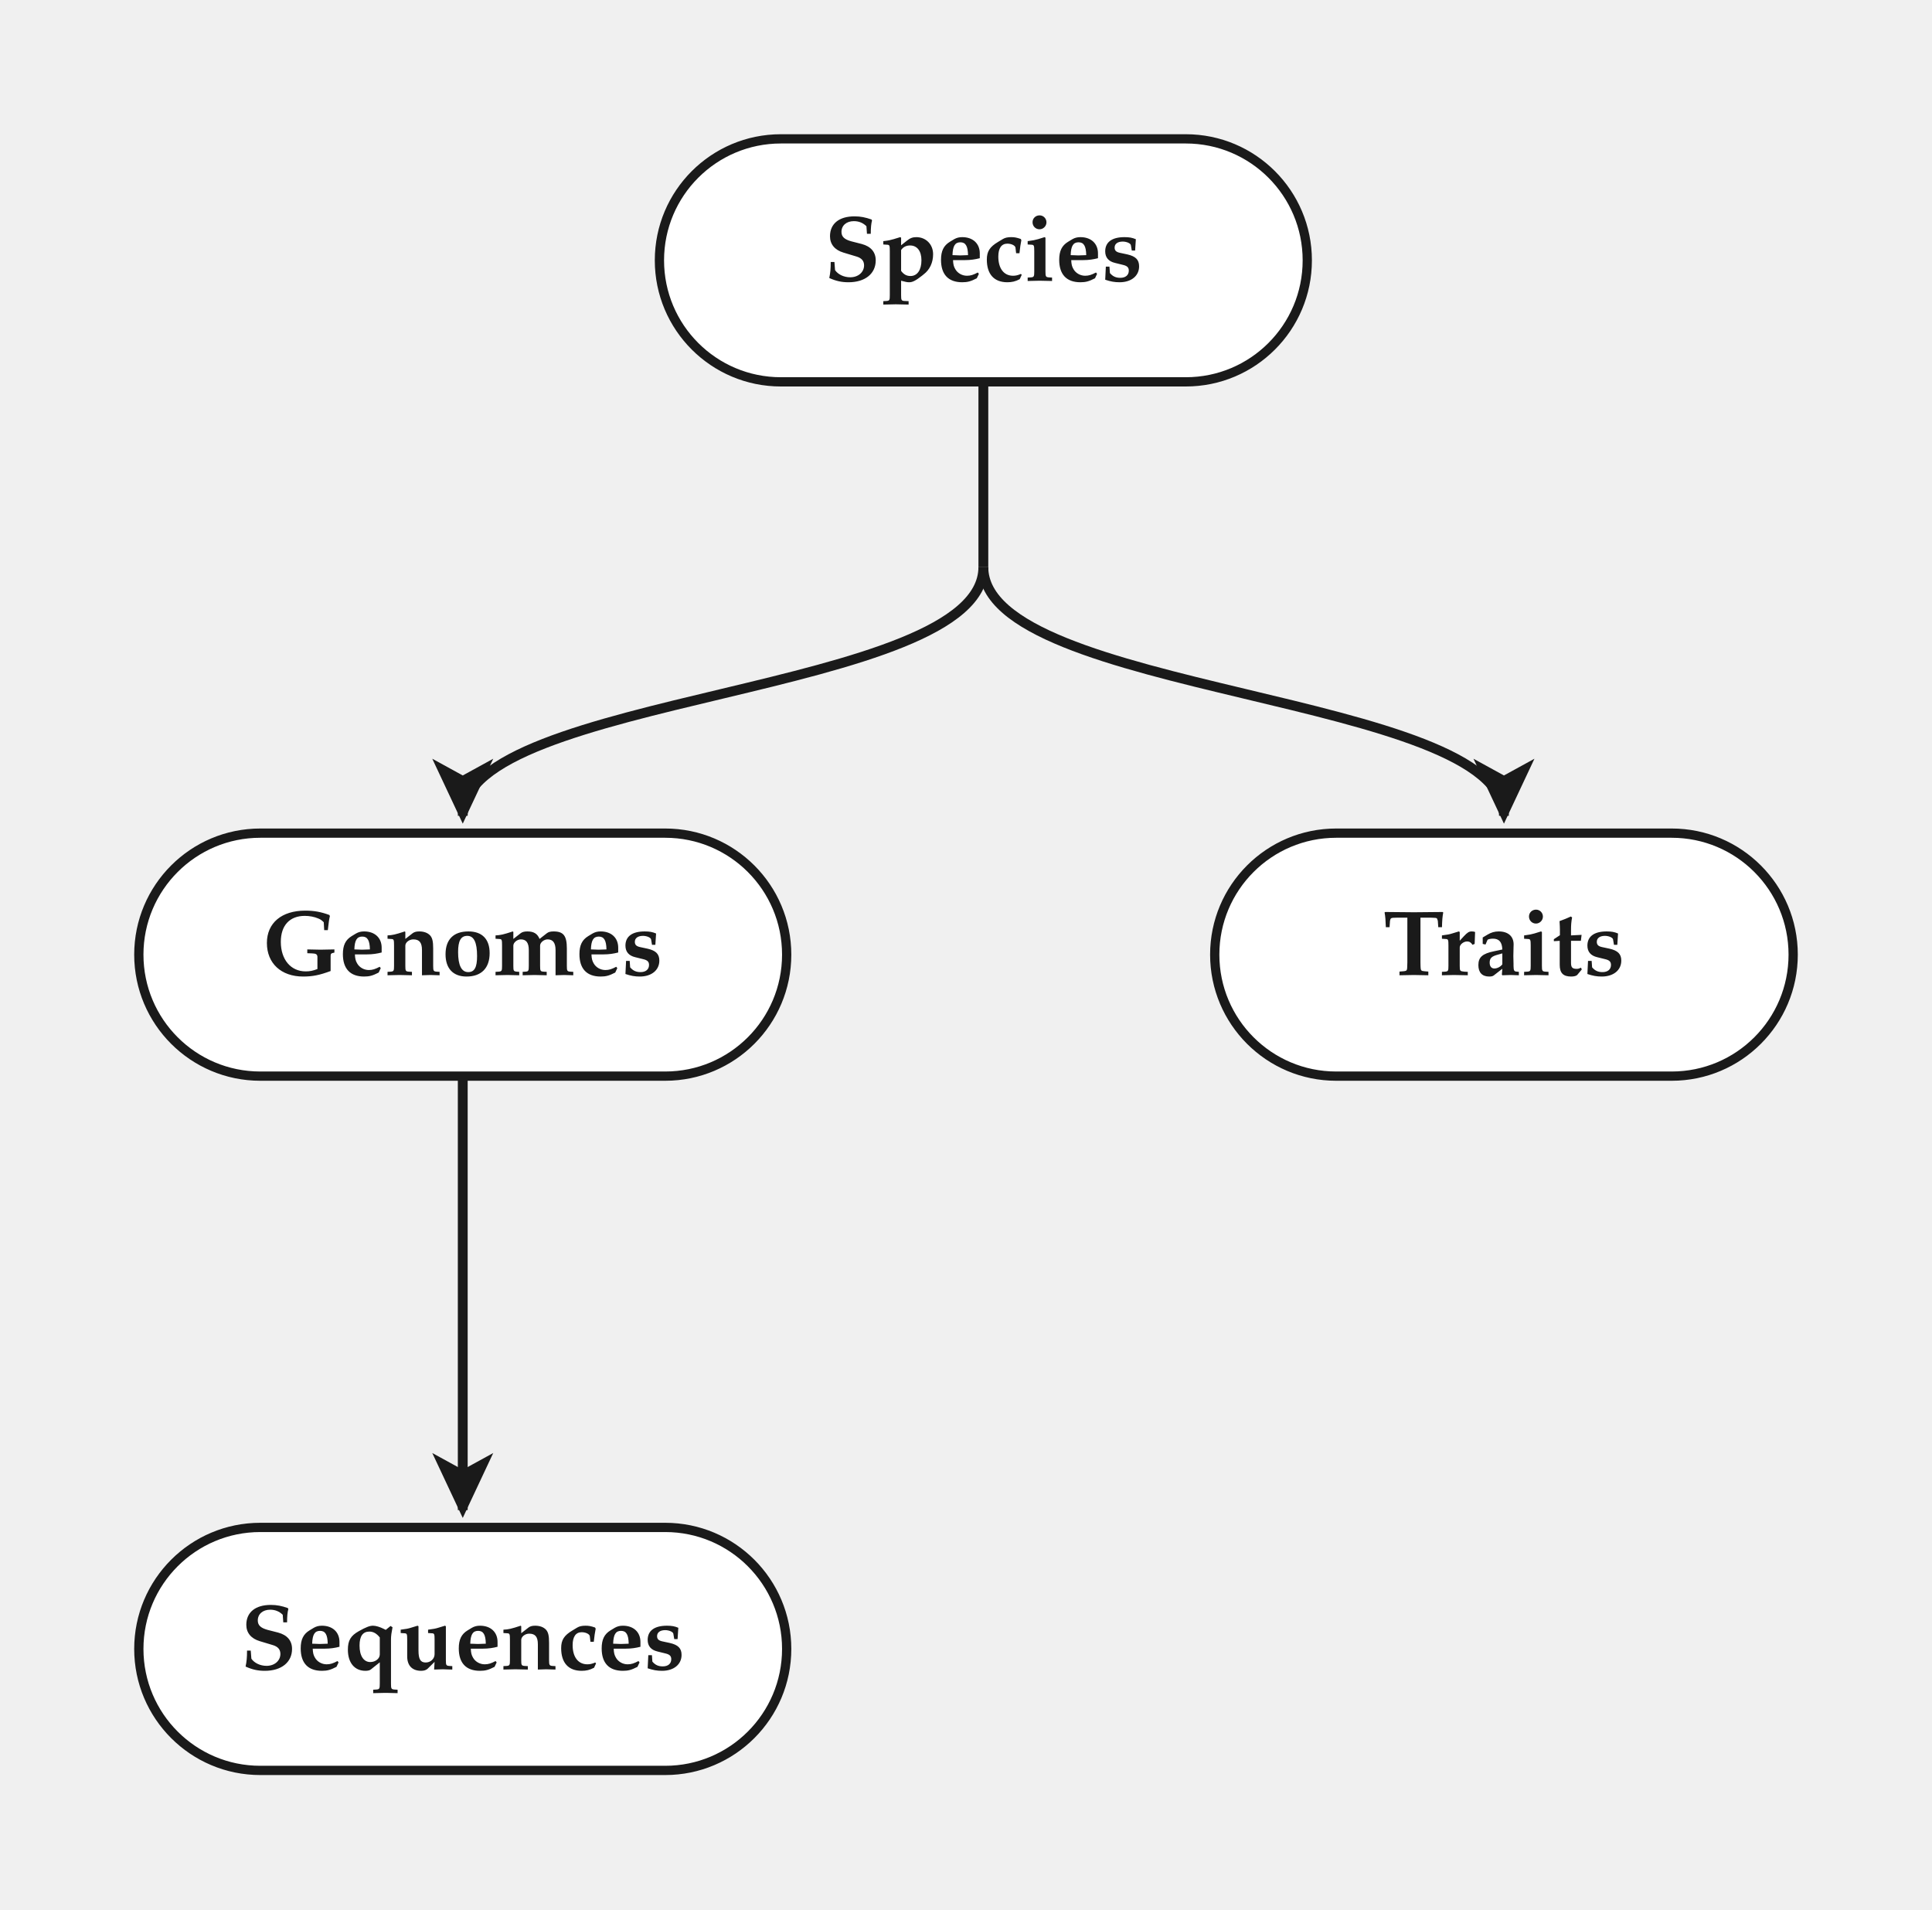
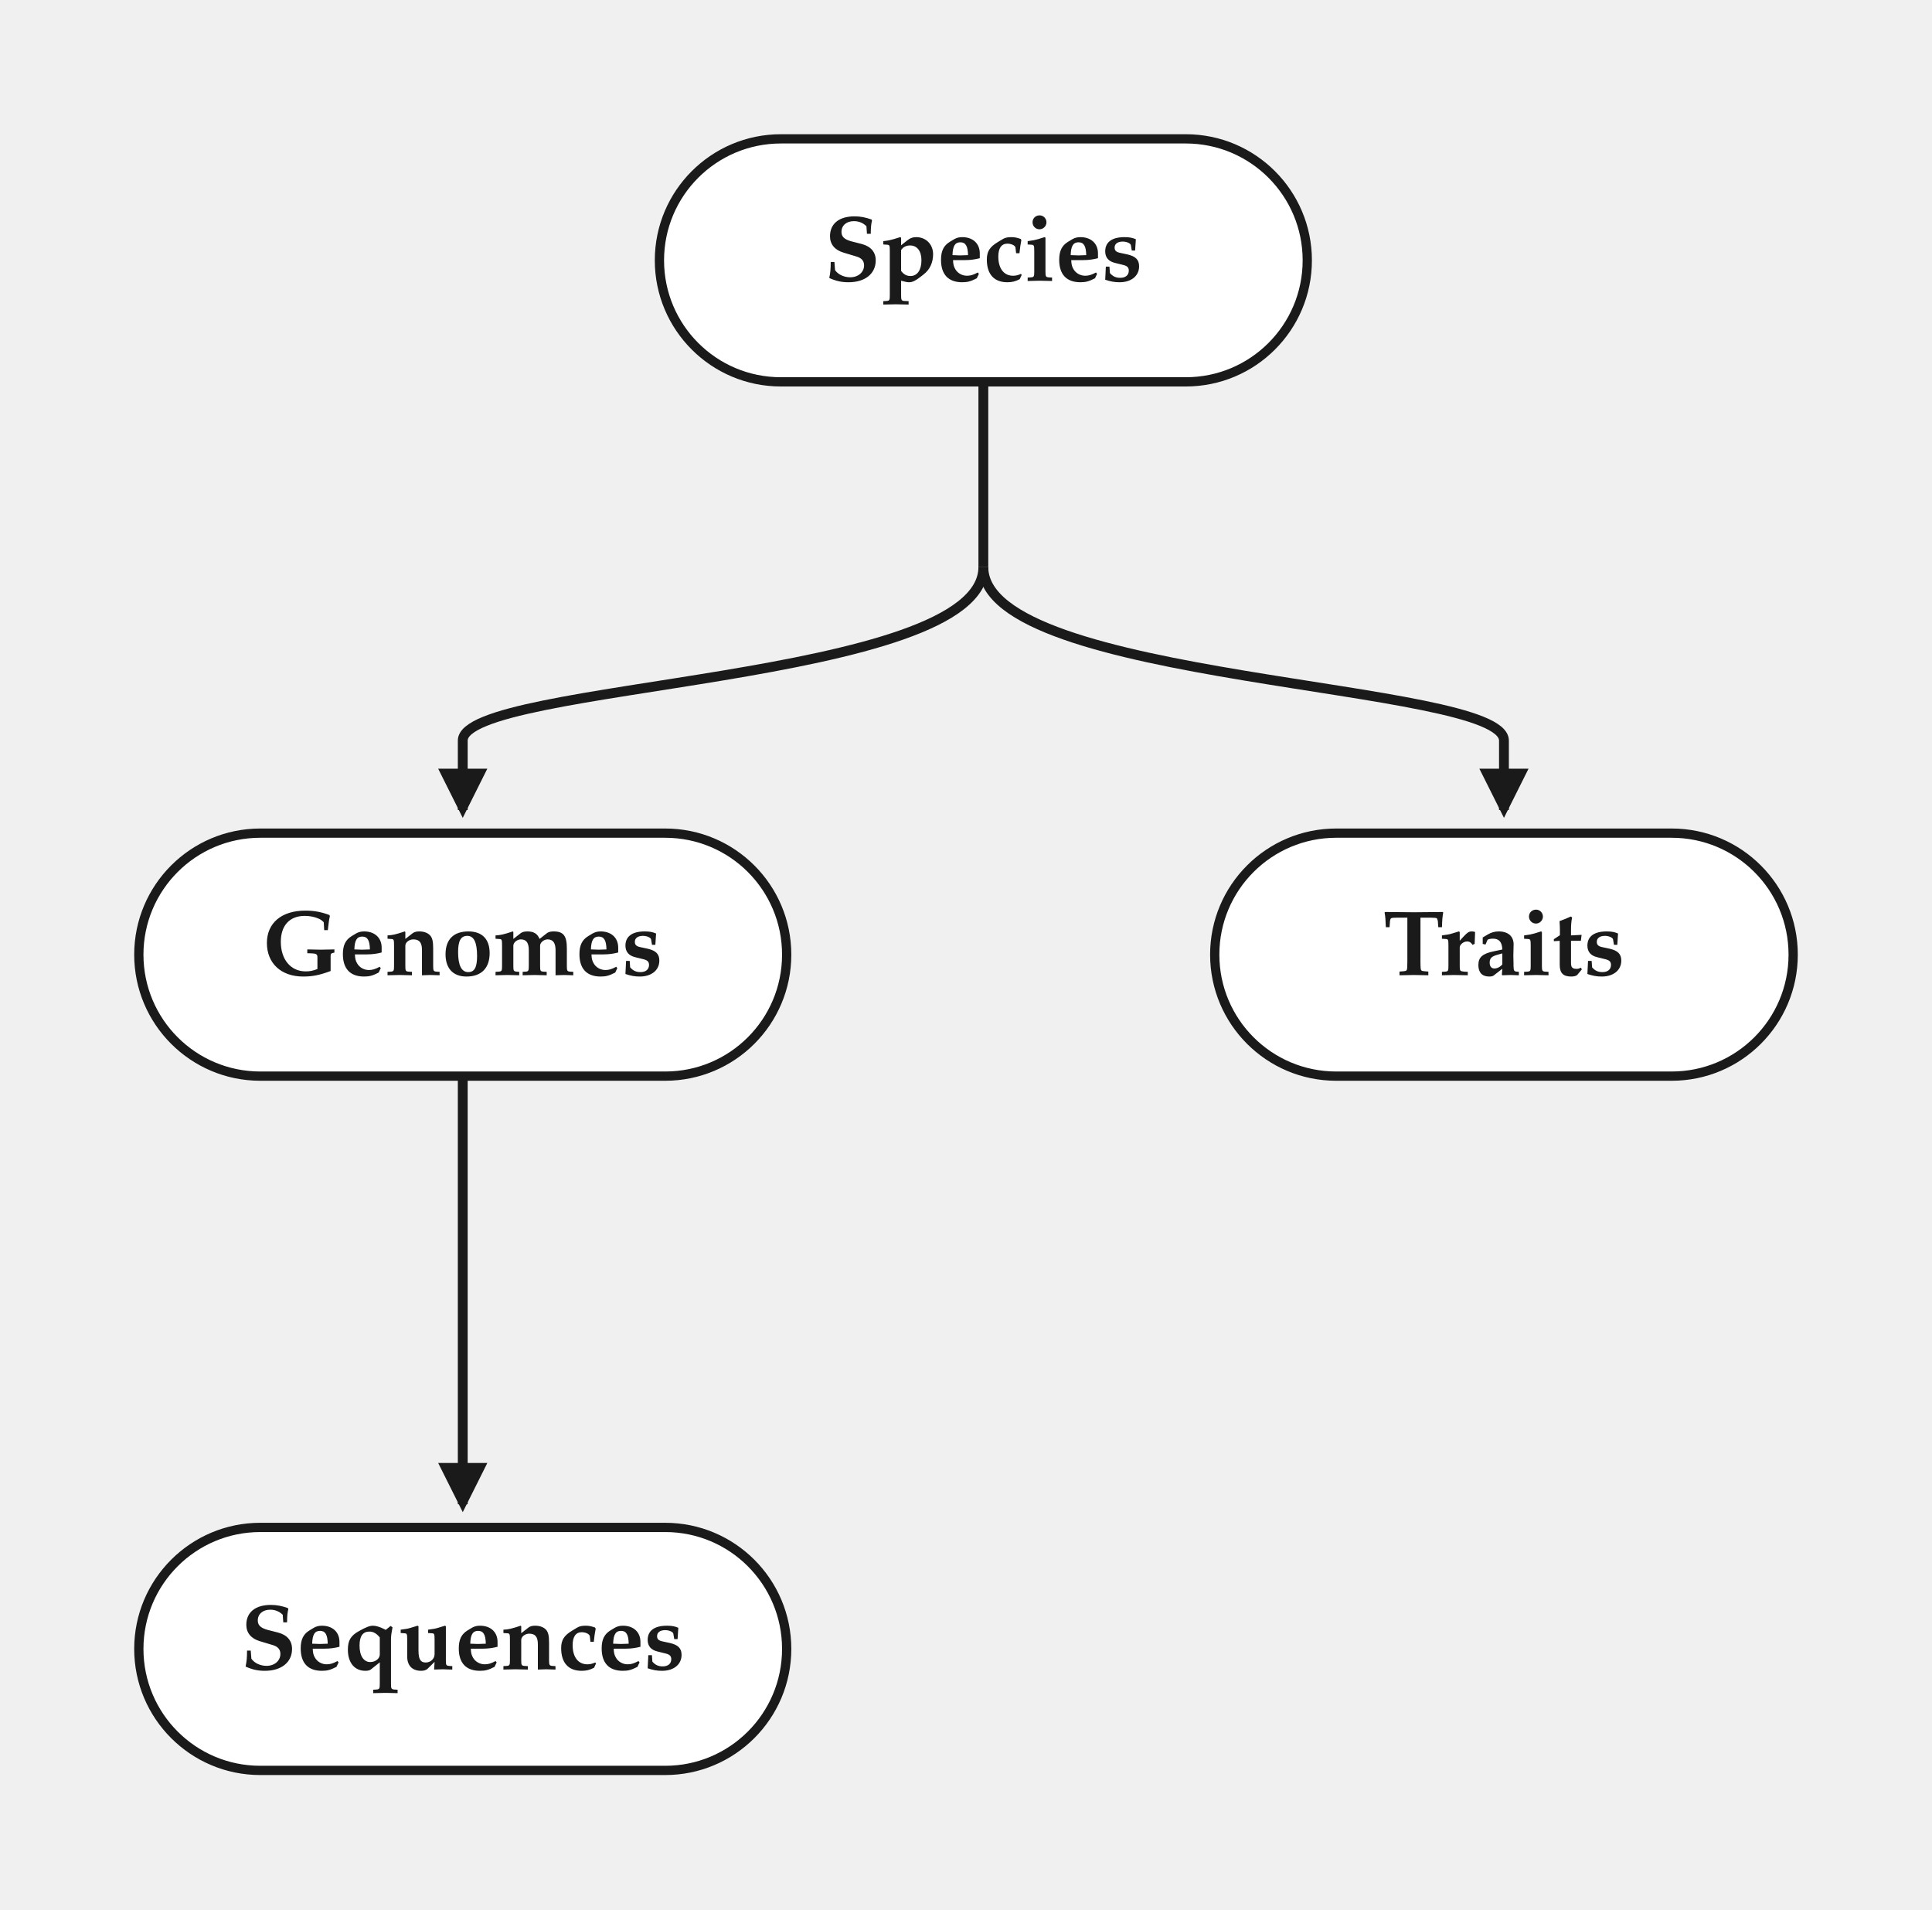
<svg xmlns="http://www.w3.org/2000/svg" viewBox="40 6 334 330" role="img" font-family="Iowan Old Style, Palatino, Georgia, serif">
  <style>
  @media (prefers-color-scheme: dark) {
    .node{fill:#191d20;stroke:#e7ebe9}
    .lbl{fill:#e7ebe9}
    .edge{stroke:#e7ebe9}
    .head{fill:#e7ebe9}
  }
</style>
  <defs>
-     <marker id="a" markerWidth="7" markerHeight="7" refX="5.8" refY="3.5" orient="auto">
-       <path class="head" d="M0,0.4 L6.6,3.5 L0,6.6 L1.7,3.5 z" fill="#1a1a1a" />
+     <marker id="a" markerWidth="5" markerHeight="5" refX="4.2" refY="2.5" orient="auto">
+       <path class="head" d="M0,0 L5,2.5 L0,5 z" fill="#1a1a1a" />
    </marker>
  </defs>
  <g class="edge" fill="none" stroke="#1a1a1a" stroke-width="1.7">
    <line x1="210" y1="72" x2="210" y2="104" />
-     <path d="M 210,104 C 210,126 120,126 120,147" marker-end="url(#a)" />
-     <path d="M 210,104 C 210,126 300,126 300,147" marker-end="url(#a)" />
-     <line x1="120" y1="192" x2="120" y2="267" marker-end="url(#a)" />
+     <path d="M 210,104 C 210,124 120,124 120,134 L 120,146" marker-end="url(#a)" />
+     <path d="M 210,104 C 210,124 300,124 300,134 L 300,146" marker-end="url(#a)" />
+     <line x1="120" y1="192" x2="120" y2="266" marker-end="url(#a)" />
  </g>
  <g class="node" fill="#ffffff" stroke="#1a1a1a" stroke-width="1.6">
    <rect x="154" y="30" width="112" height="42" rx="21" />
    <rect x="64" y="150" width="112" height="42" rx="21" />
    <rect x="64" y="270" width="112" height="42" rx="21" />
    <rect x="250" y="150" width="100" height="42" rx="21" />
  </g>
  <g class="lbl" fill="#1a1a1a" font-size="16" font-weight="600" text-anchor="middle" dominant-baseline="central">
    <text x="210" y="51">Species</text>
    <text x="120" y="171">Genomes</text>
    <text x="120" y="291">Sequences</text>
    <text x="300" y="171">Traits</text>
  </g>
</svg>
